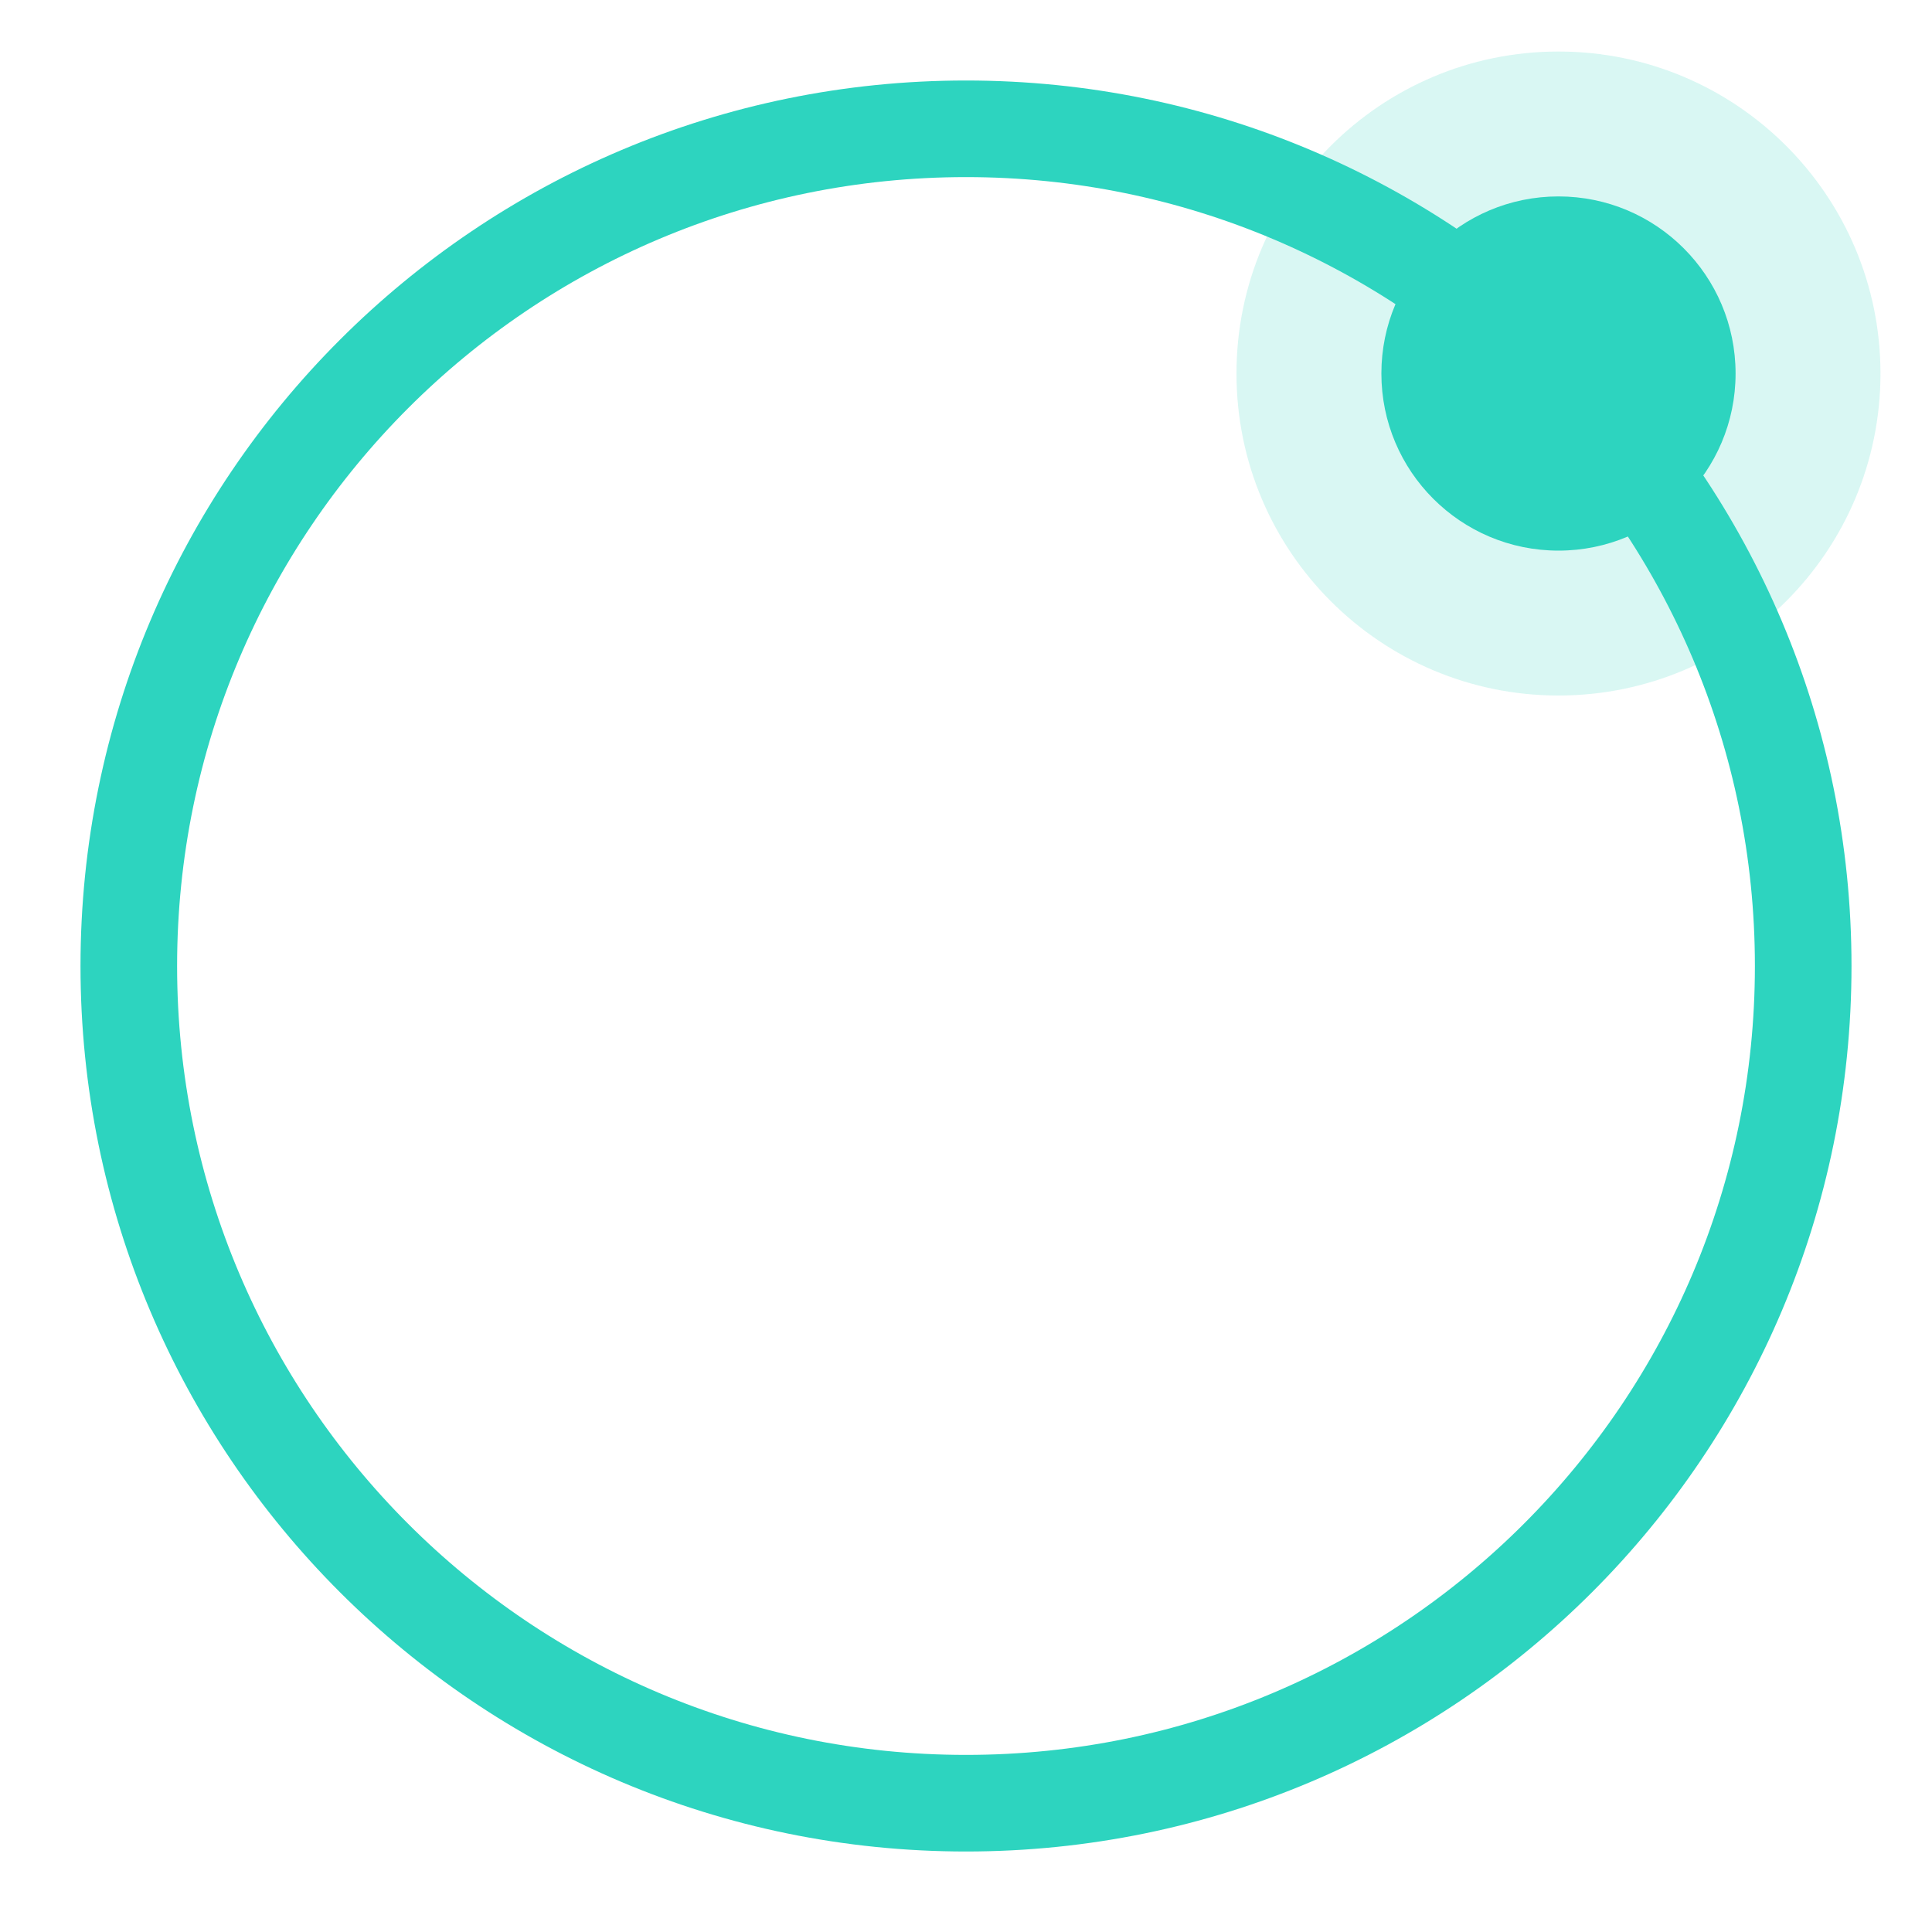
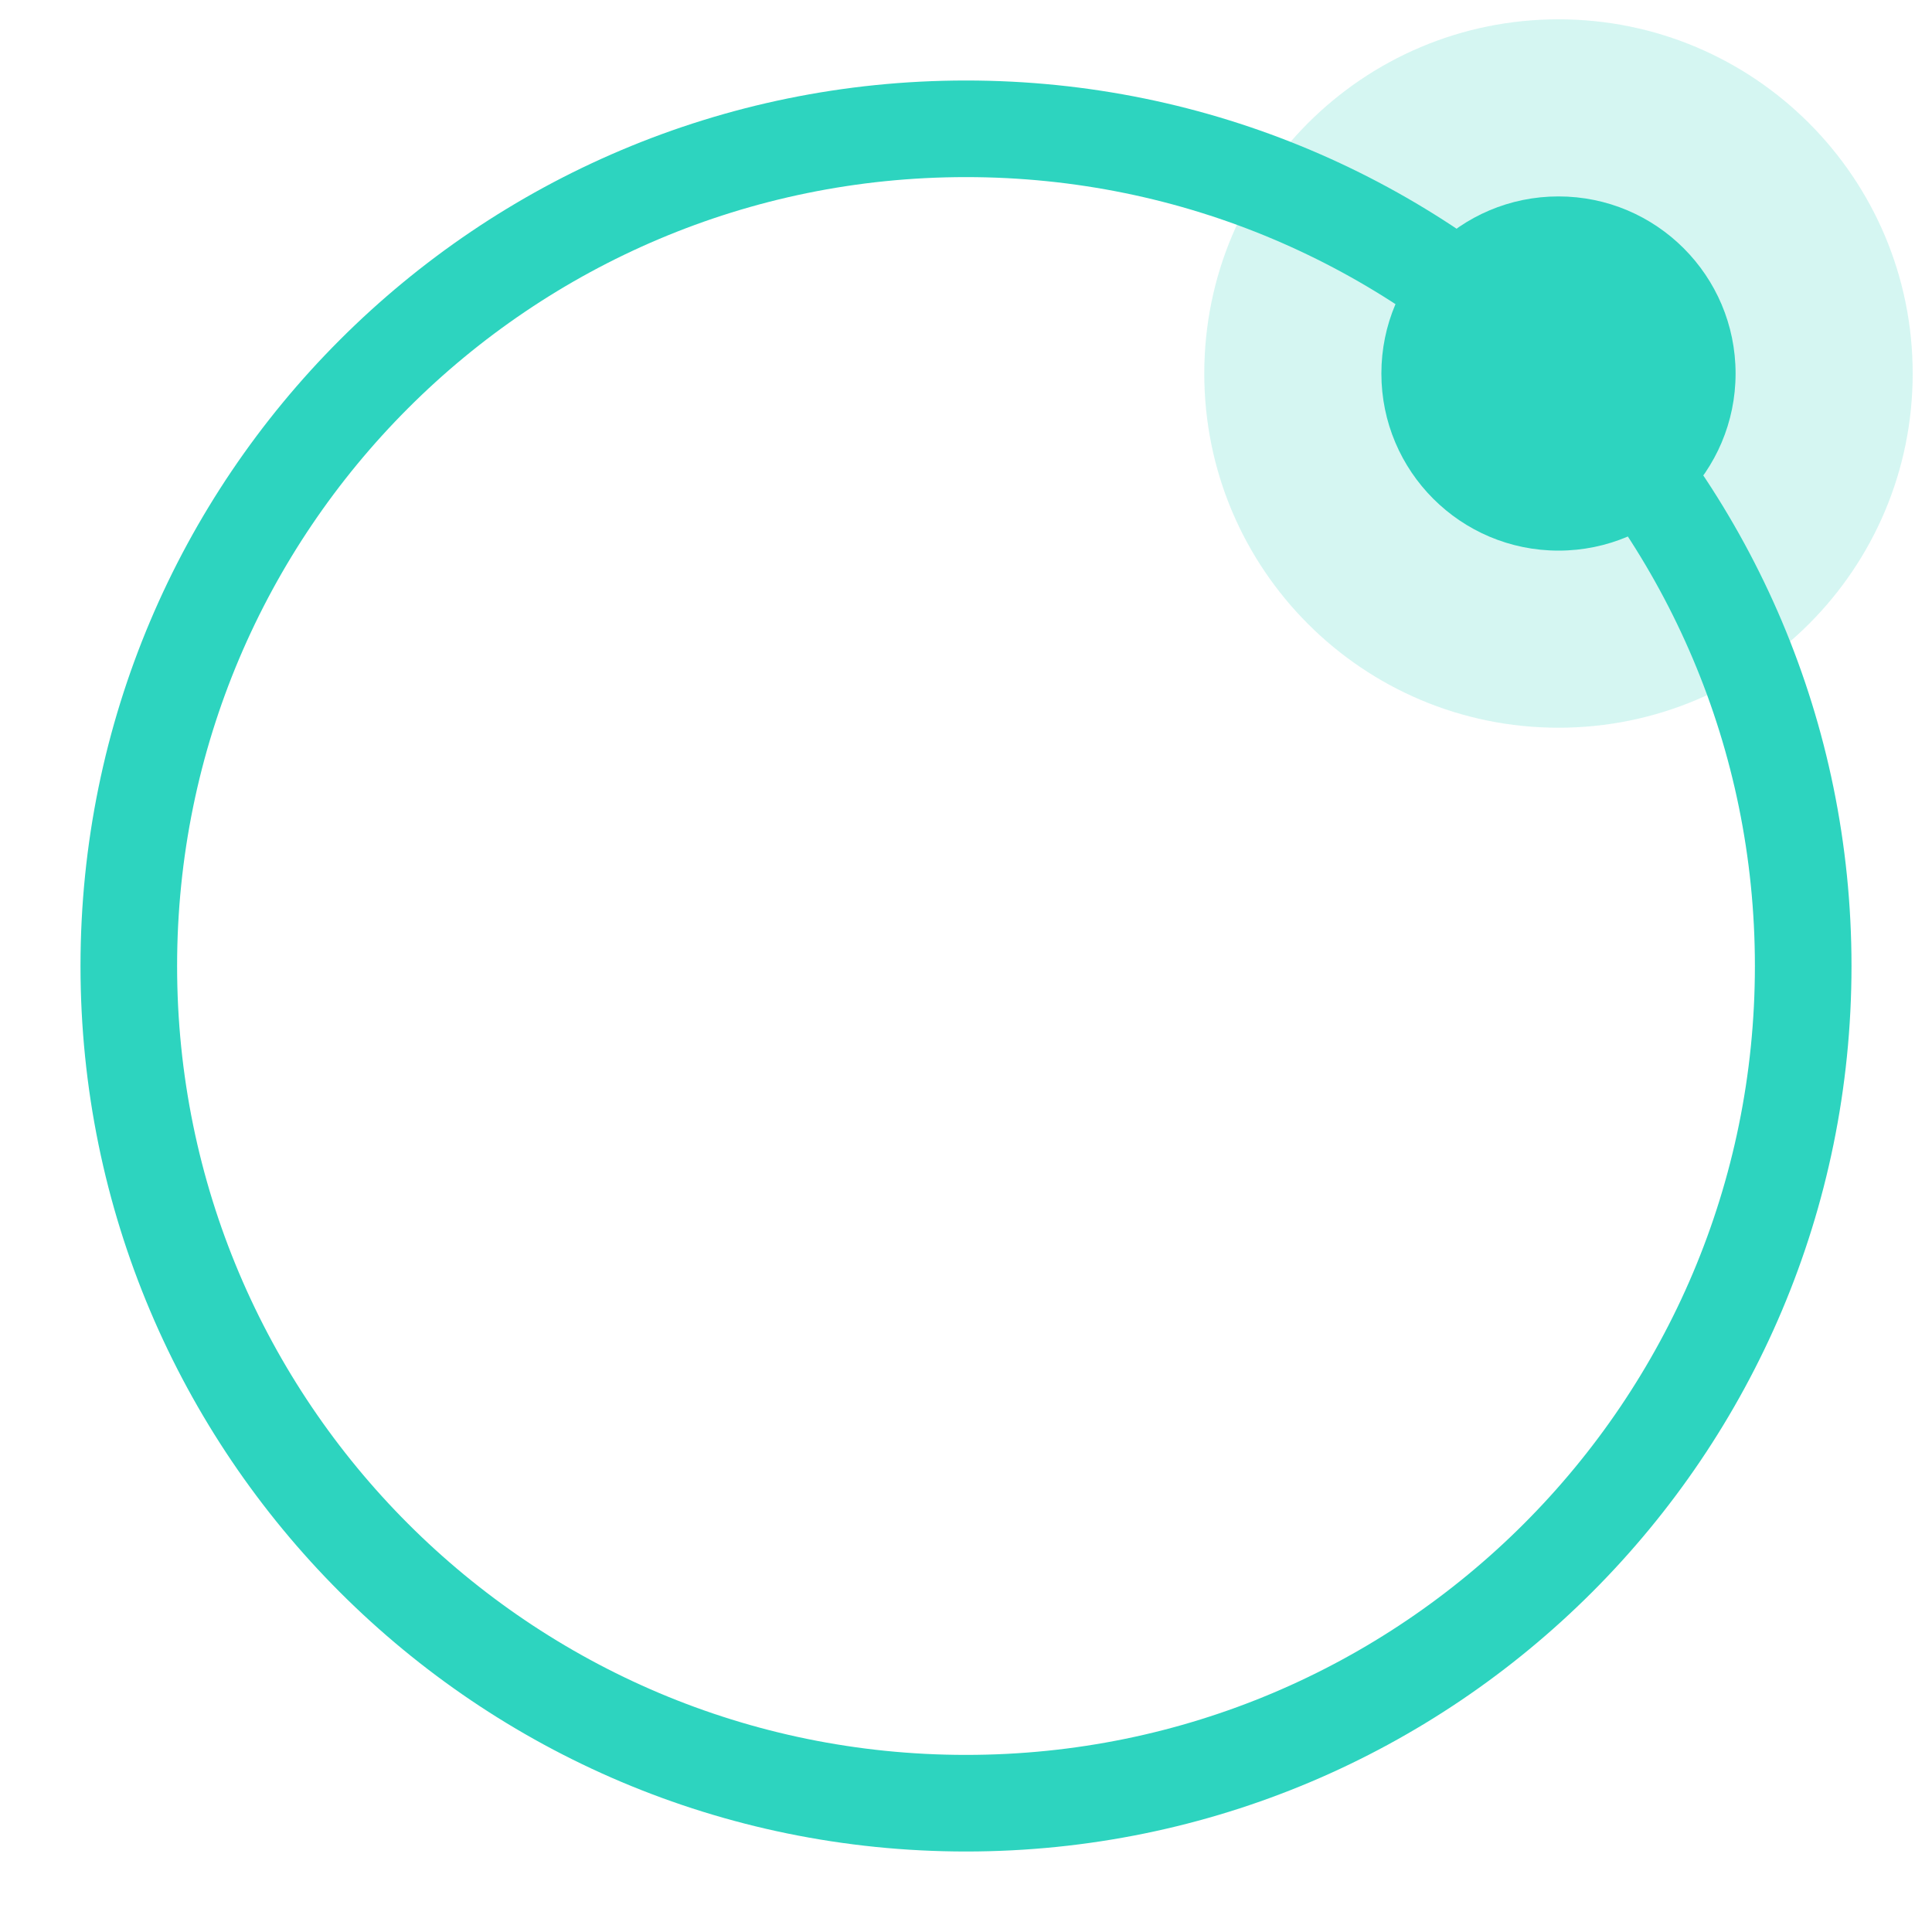
<svg xmlns="http://www.w3.org/2000/svg" viewBox="0 0 60 60" role="img" aria-label="Orbi">
-   <circle cx="48.4" cy="11.6" r="10" fill="#2dd4bf" fill-opacity="0.18" />
-   <circle cx="30" cy="30" r="26" fill="none" stroke="#2dd4bf" stroke-width="3" />
+   <circle cx="48.4" cy="11.6" r="11" fill="#2dd4bf" fill-opacity="0.20" />
+   <circle cx="30" cy="30" r="26" fill="none" stroke="#2dd4bf" stroke-width="3" stroke-linecap="round" />
  <circle cx="48.4" cy="11.6" r="5.5" fill="#2dd4bf" />
</svg>
